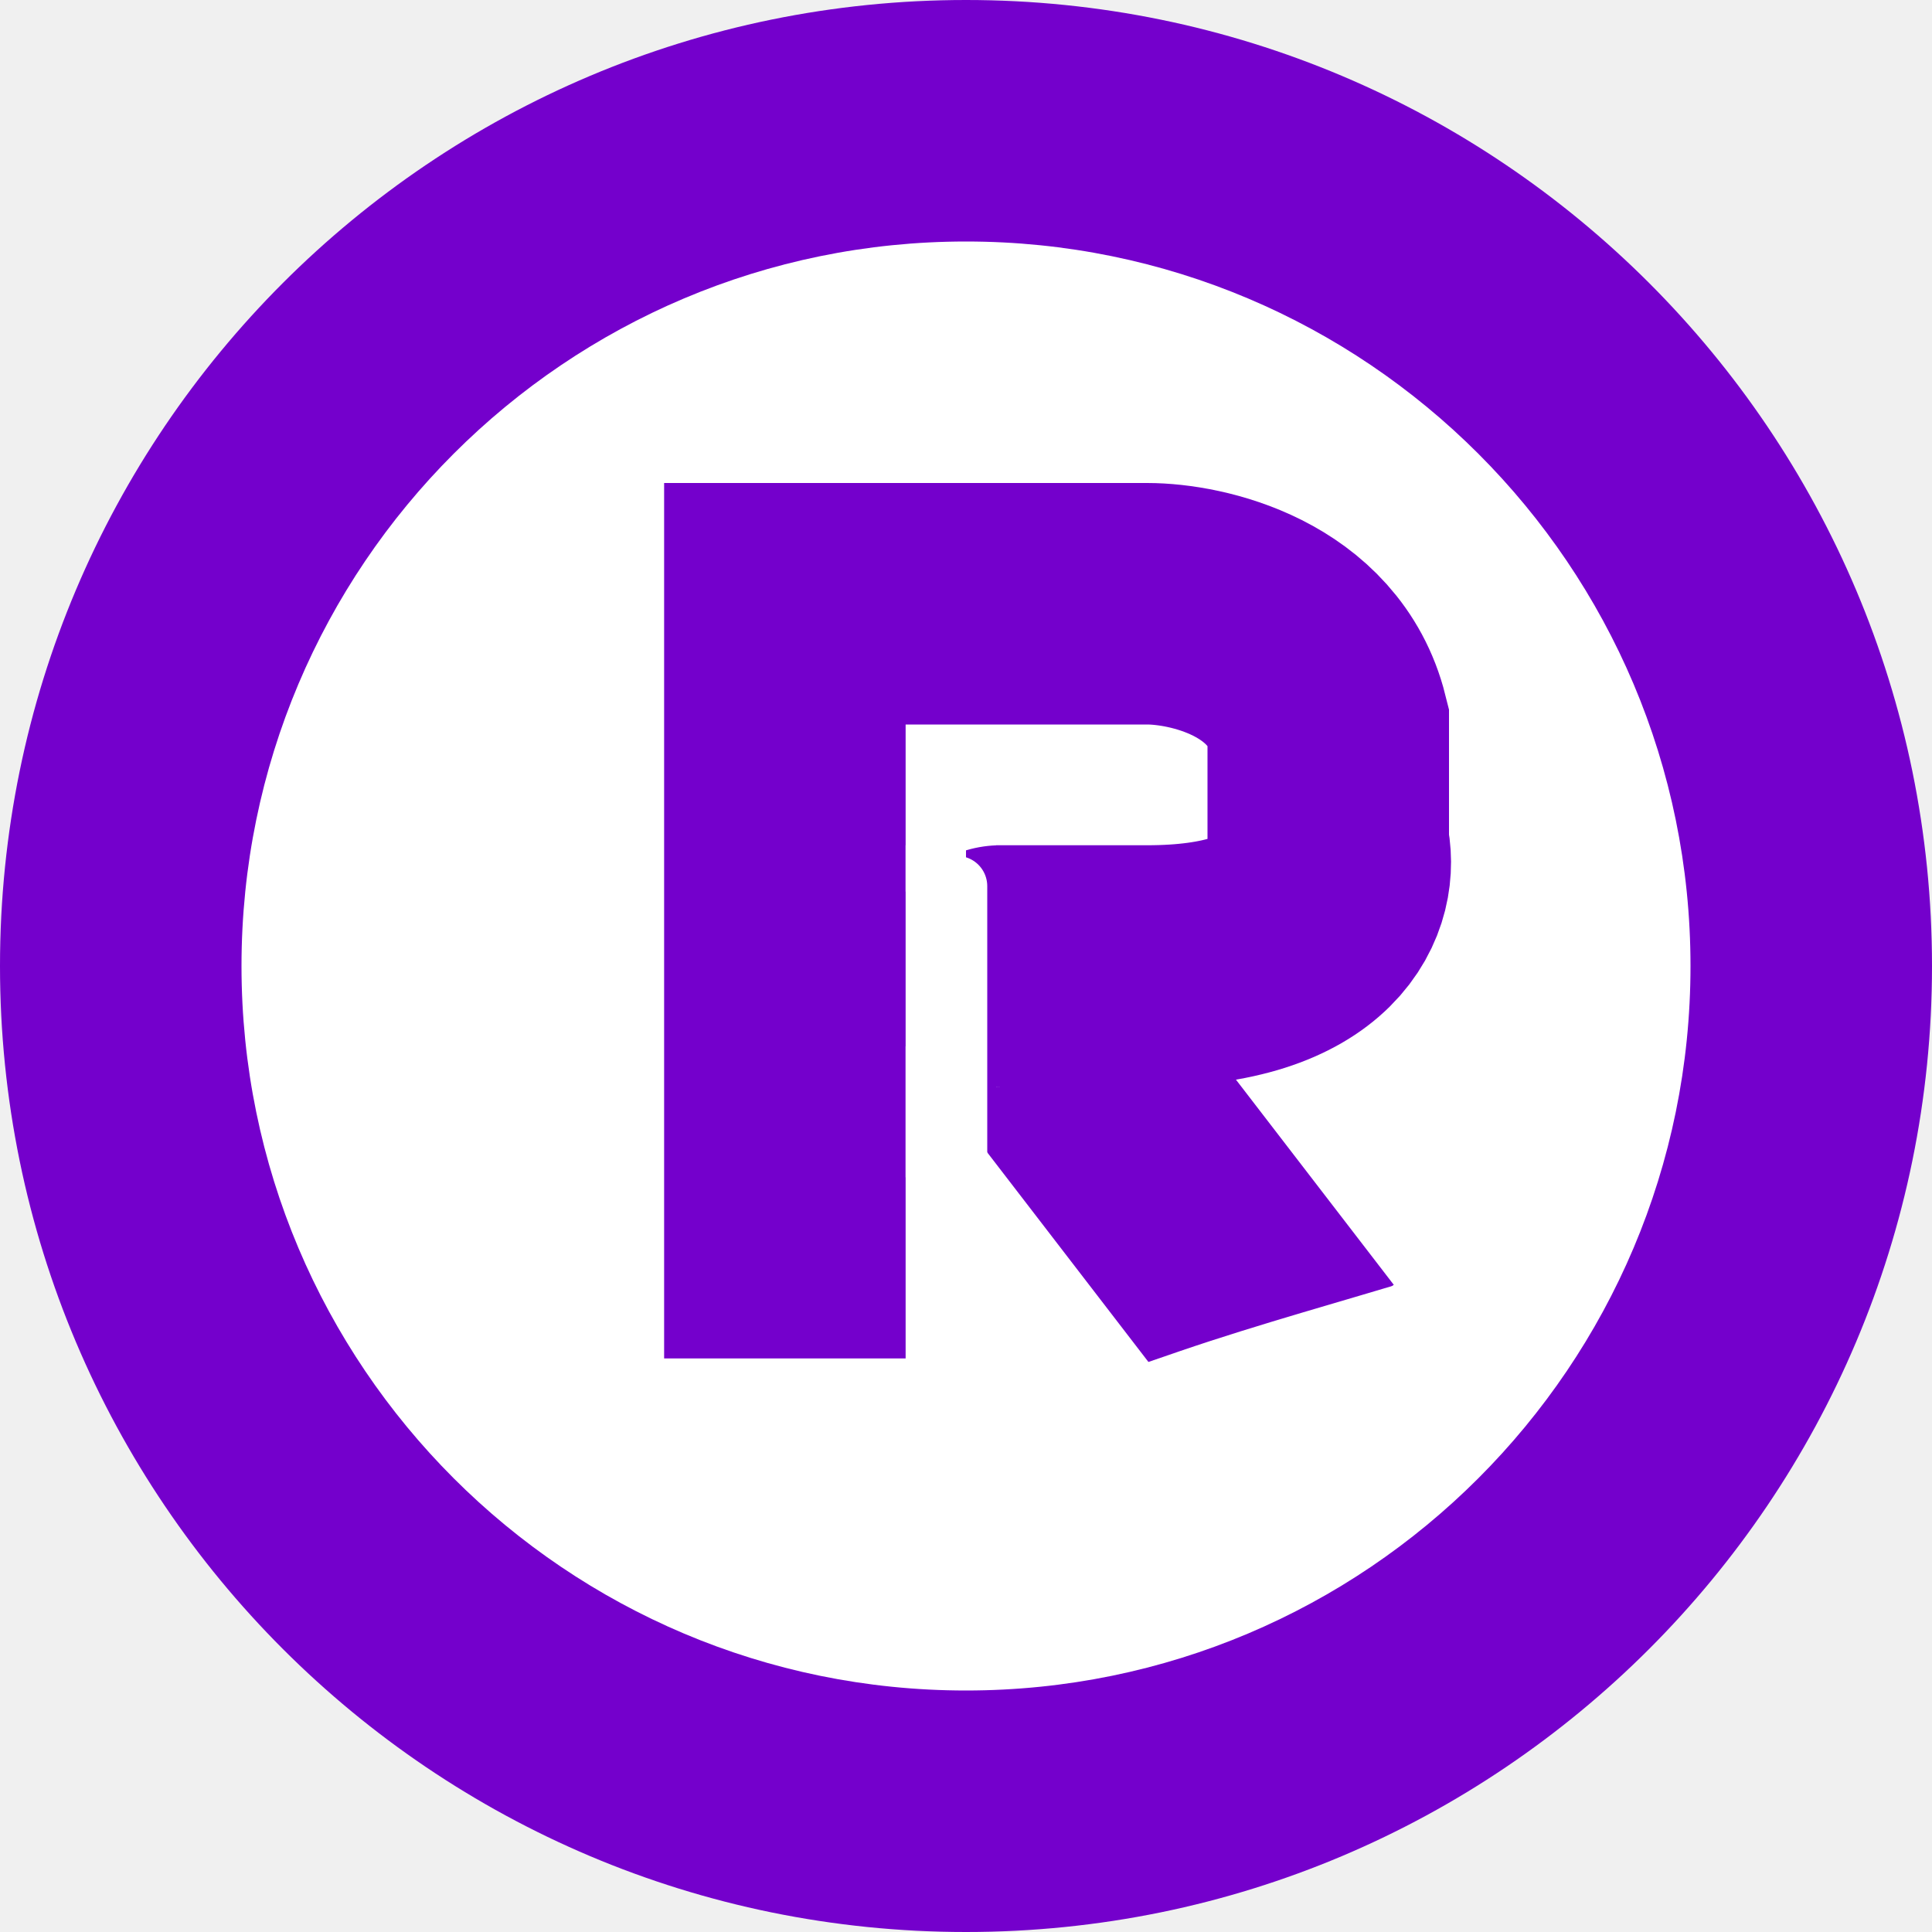
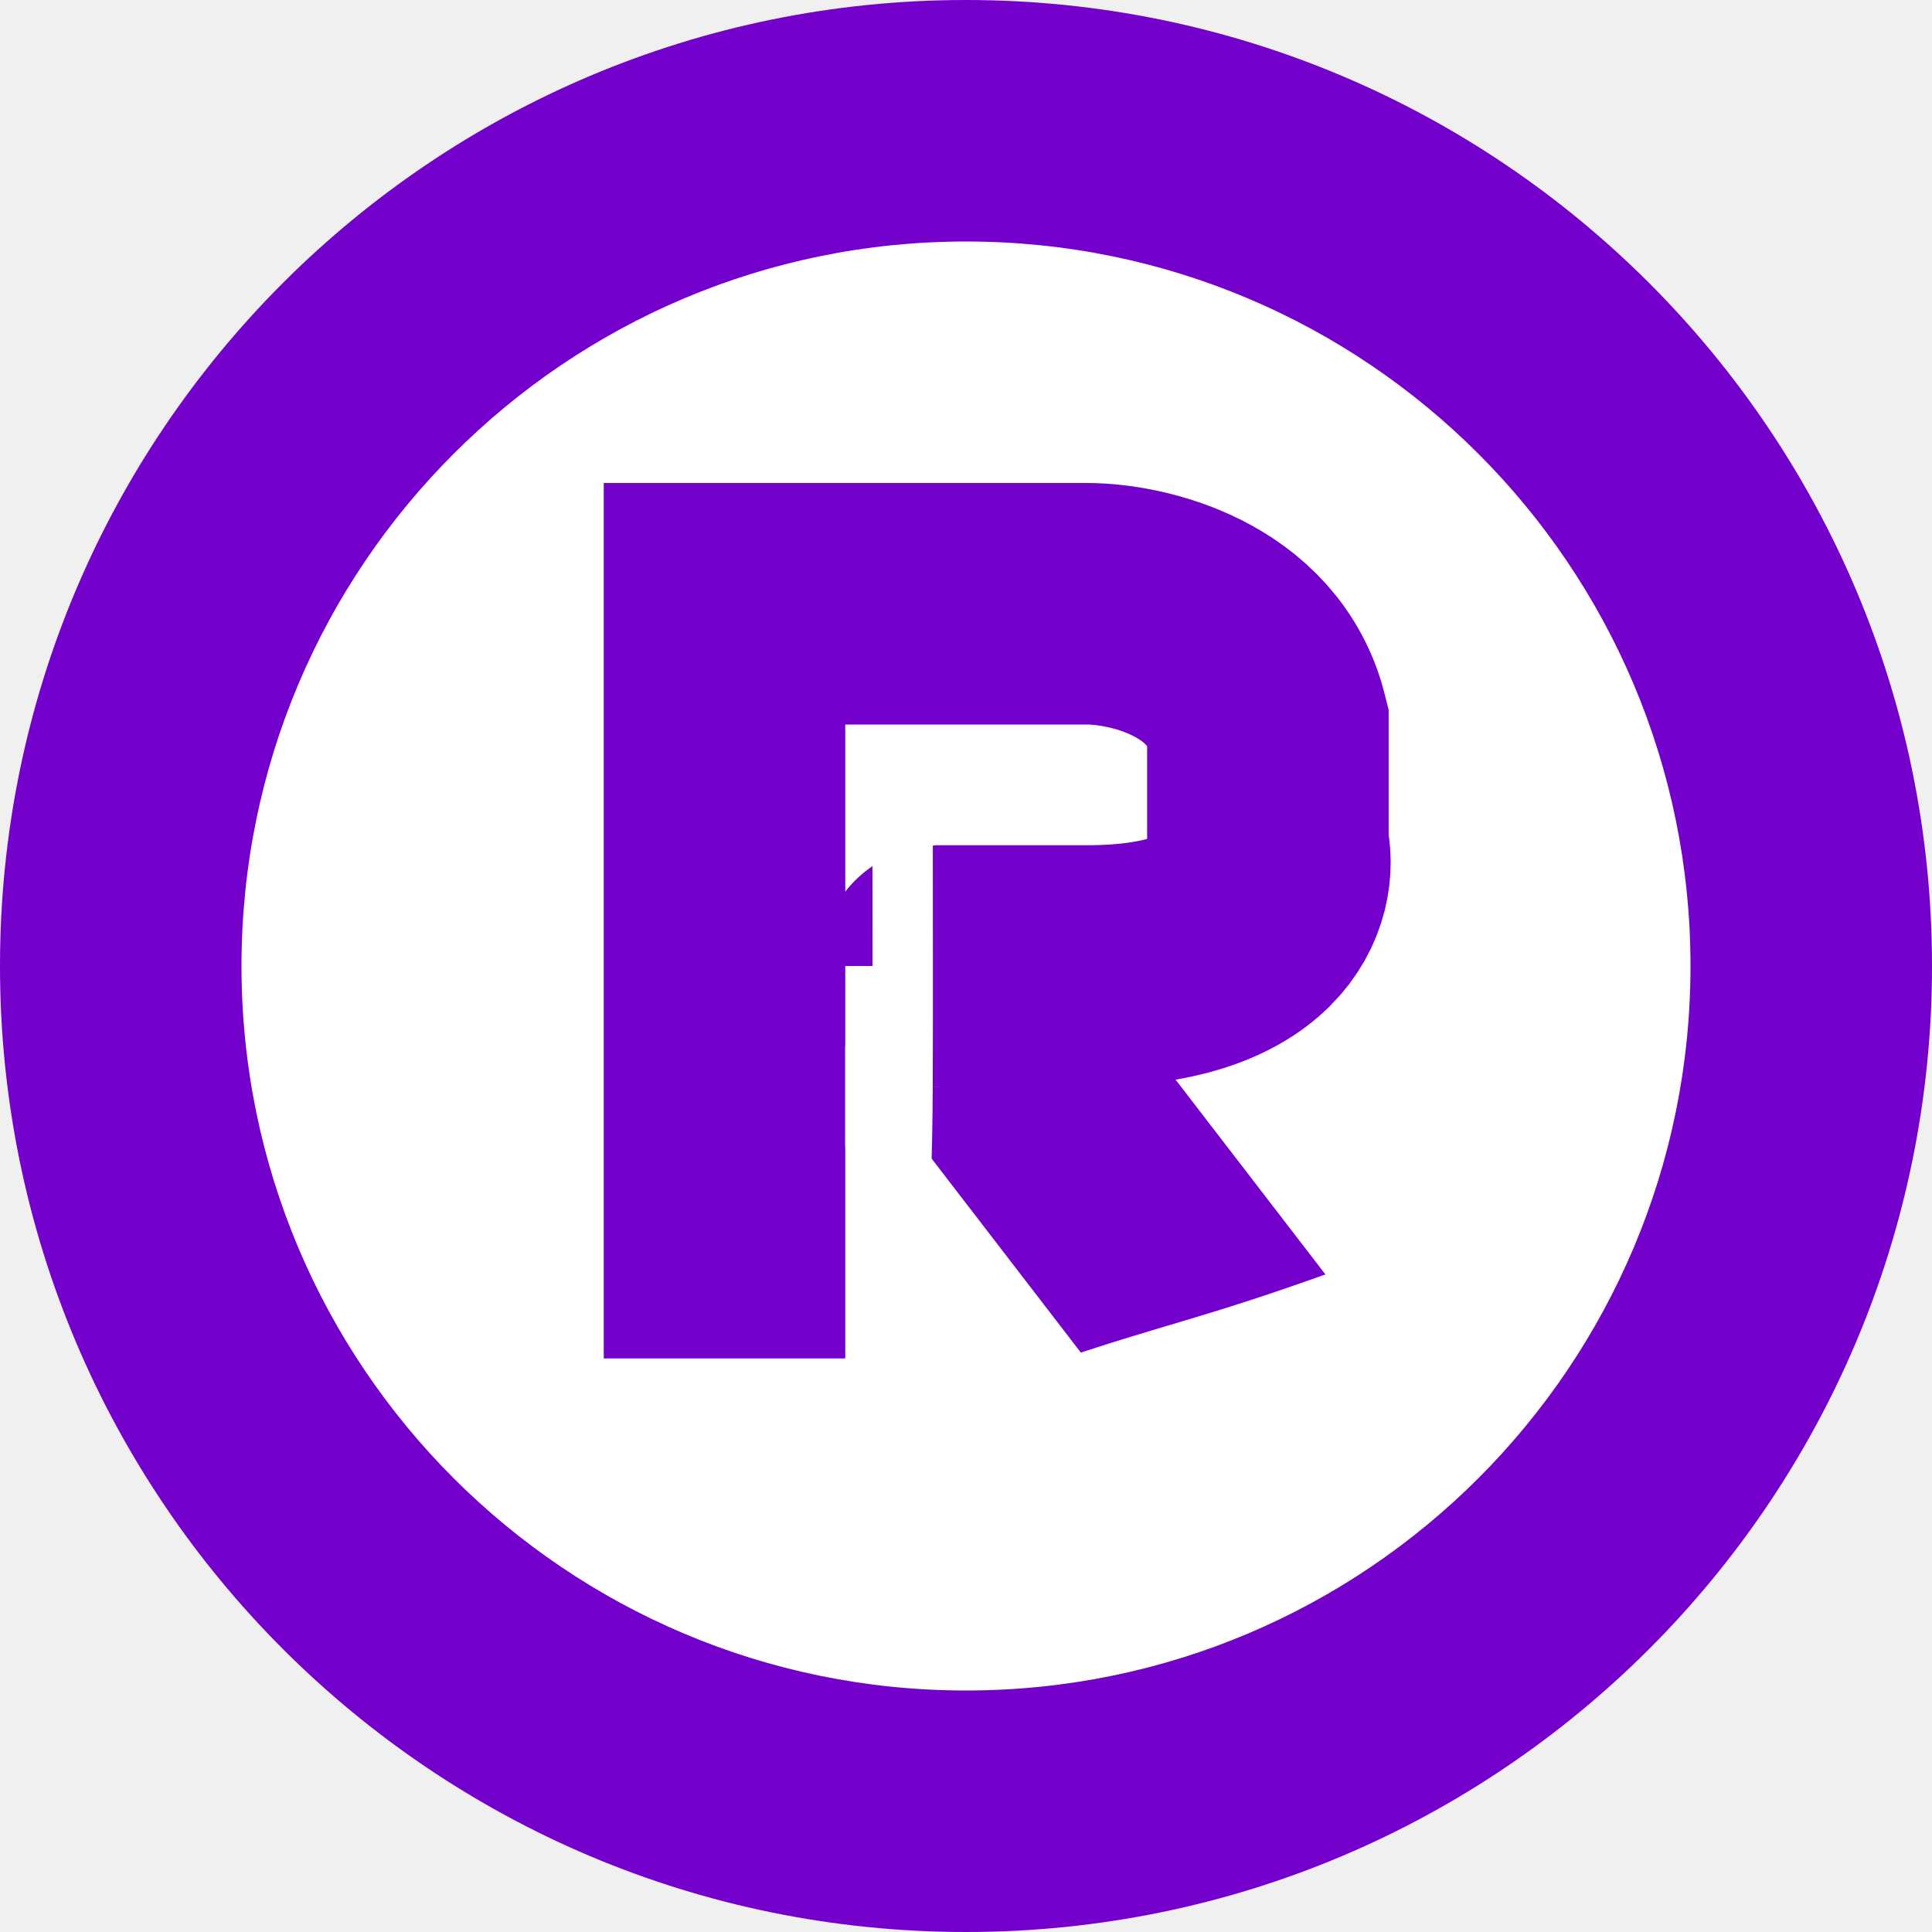
<svg xmlns="http://www.w3.org/2000/svg" width="32" height="32" viewBox="0 0 32 32" fill="none">
  <circle cx="16" cy="16" r="16" fill="#7400CC" />
  <circle cx="16" cy="16" r="12" fill="white" />
-   <path d="M13 22.5V10C15.343 10 16.657 10 19 10C19.833 10 21.6 10.4 22 12V14C22.167 14.667 21.8 16 19 16C16.2 16 16.167 16 16.5 16L21.5 22.5" stroke="#7400CC" stroke-width="4" />
-   <path d="M15.5 14V19.5" stroke="white" />
-   <path d="M15.852 14.677V20.131" stroke="white" stroke-linecap="round" />
-   <path d="M24.516 21.383C24.253 21.452 23.995 21.539 23.736 21.618C22.391 22.03 21.033 22.398 19.702 22.853C18.34 23.319 16.973 23.802 15.698 24.477C15.481 24.592 15.268 24.712 15.069 24.854" stroke="white" stroke-linecap="round" />
-   <path d="M20.732 23.367C20.319 23.463 19.913 23.585 19.499 23.68C19.199 23.749 18.879 23.796 18.595 23.92C18.484 23.969 18.033 24.168 18.402 24.029C18.604 23.953 18.792 23.858 19.001 23.797C19.272 23.718 19.547 23.655 19.814 23.562C20.005 23.496 20.212 23.393 20.419 23.393" stroke="white" stroke-linecap="round" />
+   <path d="M12 22.5V10C14.343 10 15.657 10 18 10C18.833 10 20.6 10.4 21 12V14C21.167 14.667 20.8 16 18 16C15.2 16 15.167 16 15.5 16L20.5 22.5" stroke="#7400CC" stroke-width="4" />
+   <path d="M14.95 13.666C14.95 15.113 14.956 16.559 14.949 18.006C14.943 19.049 14.92 20.097 14.801 21.134C14.778 21.333 14.734 21.532 14.734 21.732" stroke="white" stroke-linecap="round" />
+   <line x1="14.5" y1="16" x2="14.5" y2="19" stroke="white" />
+   <path d="M23.382 21.123C23.24 21.192 23.088 21.235 22.941 21.288C22.124 21.58 21.309 21.874 20.482 22.133C19.95 22.3 19.415 22.454 18.882 22.617C17.866 22.927 16.864 23.279 15.87 23.652C15.051 23.96 14.243 24.294 13.448 24.66C13.197 24.775 12.869 24.931 12.619 25.066C12.118 25.337 12.597 25.091 12.163 25.342" stroke="white" stroke-linecap="round" />
+   <path d="M19.443 23.201C19.294 23.21 19.149 23.287 19.011 23.336C18.593 23.486 18.169 23.621 17.739 23.733C17.694 23.744 17.563 23.78 17.603 23.758C17.672 23.721 17.745 23.69 17.816 23.658C18.176 23.494 18.568 23.383 18.948 23.272C19.331 23.159 19.72 23.064 20.107 22.963C20.152 22.951 20.328 22.907 20.186 22.971C19.982 23.064 19.764 23.138 19.552 23.209C19.39 23.264 19.227 23.329 19.06 23.366" stroke="white" stroke-linecap="round" />
</svg>
